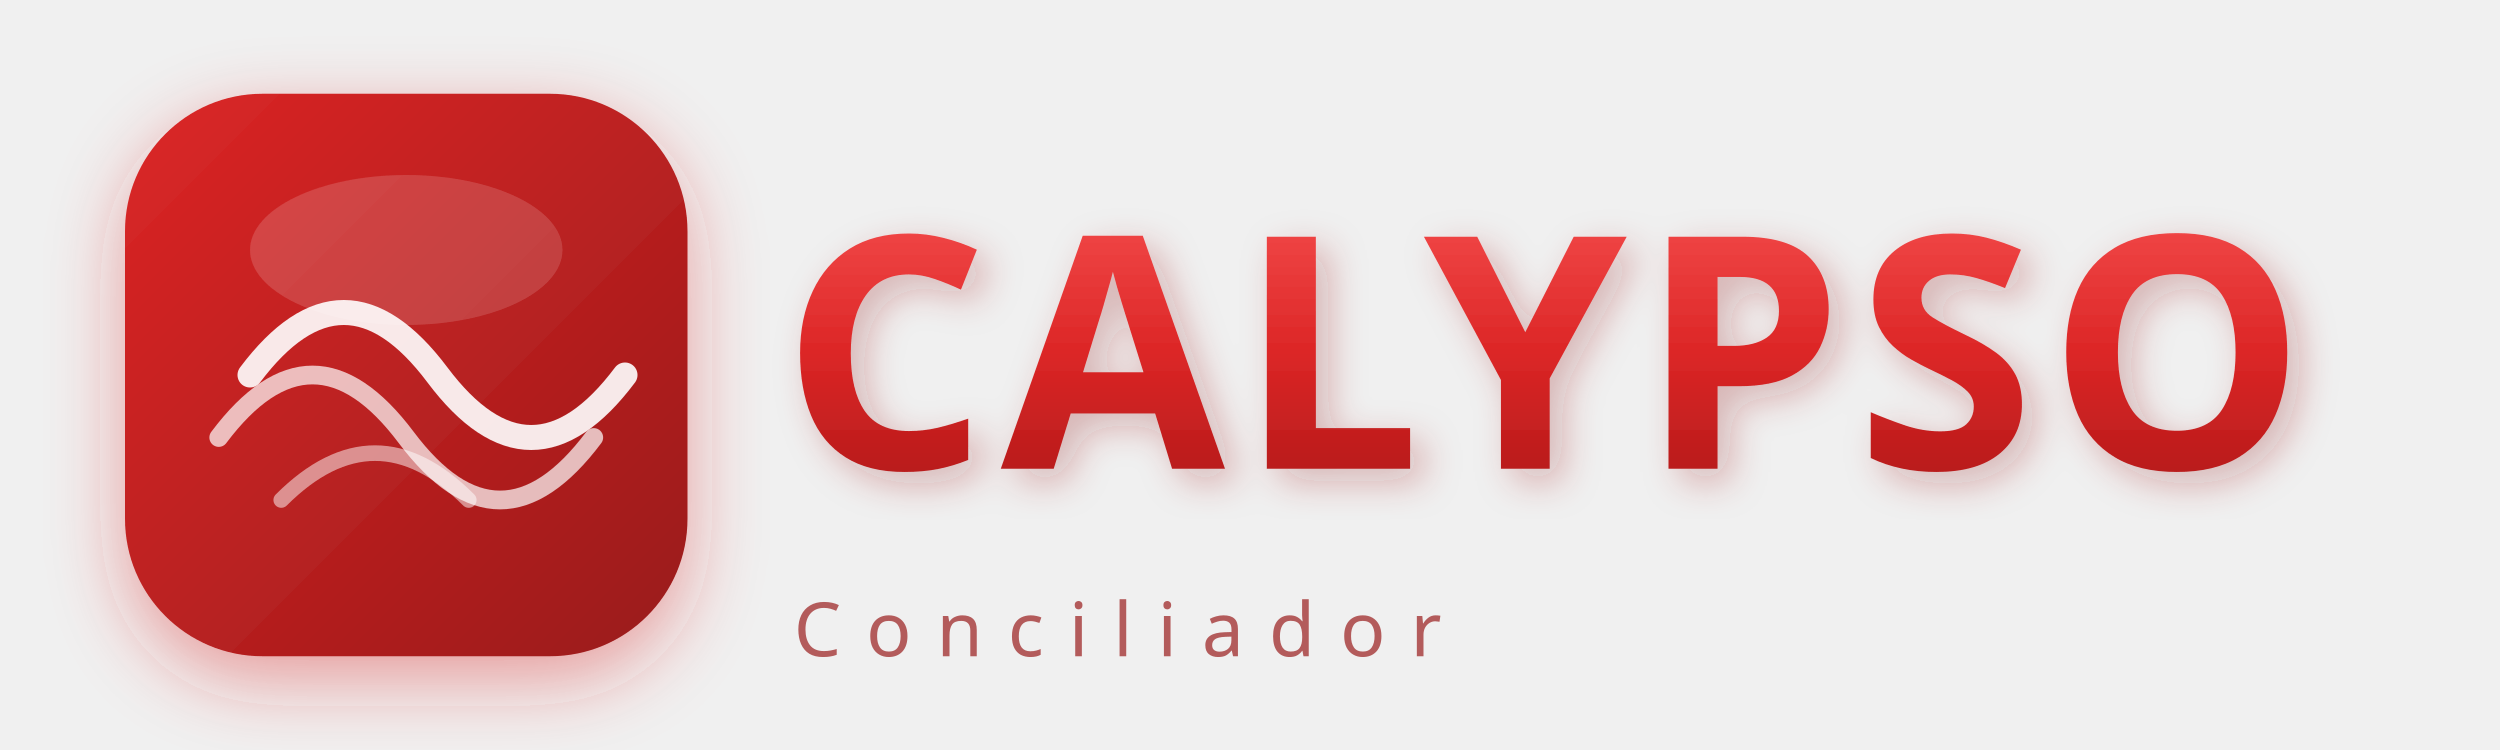
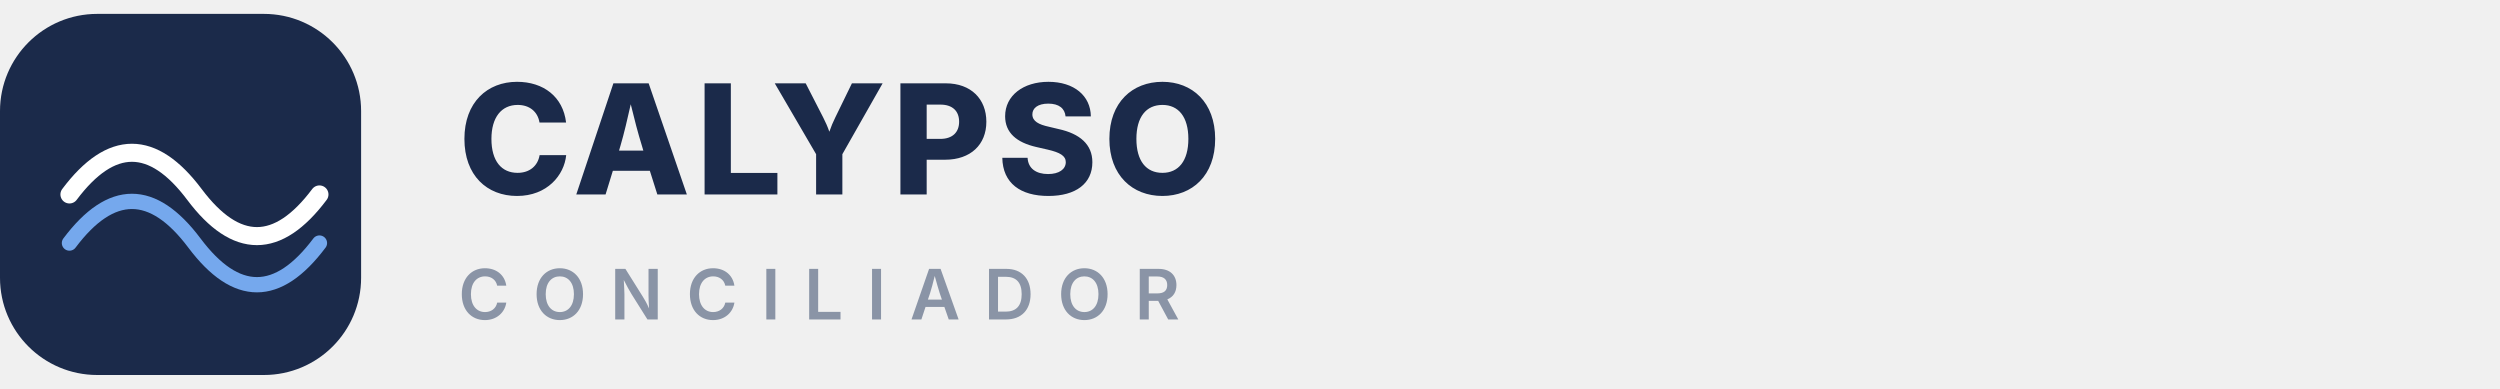
- <svg xmlns="http://www.w3.org/2000/svg" viewBox="0 0 400 120" width="400" height="120">
-   <defs>
-     <linearGradient id="redGradient" x1="0%" y1="0%" x2="100%" y2="100%">
-       <stop offset="0%" style="stop-color:#DC2626;stop-opacity:1" />
-       <stop offset="100%" style="stop-color:#991B1B;stop-opacity:1" />
-     </linearGradient>
-     <linearGradient id="redShine" x1="0%" y1="0%" x2="0%" y2="100%">
-       <stop offset="0%" style="stop-color:#EF4444;stop-opacity:1" />
-       <stop offset="50%" style="stop-color:#DC2626;stop-opacity:1" />
-       <stop offset="100%" style="stop-color:#B91C1C;stop-opacity:1" />
-     </linearGradient>
-     <filter id="textShadow" x="-20%" y="-20%" width="140%" height="140%">
-       <feDropShadow dx="2" dy="2" stdDeviation="3" flood-color="#991B1B" flood-opacity="0.3" />
-     </filter>
-     <filter id="iconShadow" x="-50%" y="-50%" width="200%" height="200%">
-       <feDropShadow dx="0" dy="4" stdDeviation="6" flood-color="#DC2626" flood-opacity="0.4" />
-     </filter>
-   </defs>
-   <g filter="url(#iconShadow)" transform="translate(20, 15)">
-     <rect x="0" y="0" width="90" height="90" rx="22" fill="url(#redGradient)" />
-     <path d="M 20 45 Q 35 25, 50 45 T 80 45" stroke="white" stroke-width="4" fill="none" stroke-linecap="round" opacity="0.9" />
-     <path d="M 15 55 Q 30 35, 45 55 T 75 55" stroke="white" stroke-width="3" fill="none" stroke-linecap="round" opacity="0.7" />
-     <path d="M 25 65 Q 40 50, 55 65" stroke="white" stroke-width="2.5" fill="none" stroke-linecap="round" opacity="0.5" />
-     <ellipse cx="45" cy="25" rx="25" ry="12" fill="white" opacity="0.15" />
-   </g>
-   <text x="125" y="75" font-family="'Space Grotesk', sans-serif" font-size="52" font-weight="700" fill="url(#redShine)" filter="url(#textShadow)" letter-spacing="2">CALYPSO</text>
-   <line x1="125" y1="88" x2="380" y2="88" stroke="url(#redShine)" stroke-width="2" opacity="0.6" stroke-linecap="round" />
-   <text x="127" y="105" font-family="'Space Grotesk', sans-serif" font-size="12" font-weight="400" fill="#991B1B" letter-spacing="4" text-transform="uppercase" opacity="0.7">Conciliador</text>
+ <svg xmlns="http://www.w3.org/2000/svg" viewBox="0 0 360 56" width="360" height="56">
+   <rect x="0" y="2" width="52" height="52" rx="14" fill="#1B2A4A" />
+   <path d="M10 28 C16 20, 22 20, 28 28 S40 36, 46 28" stroke="#ffffff" stroke-width="2.6" fill="none" stroke-linecap="round" />
+   <path d="M10 35 C16 27, 22 27, 28 35 S40 43, 46 35" stroke="#7EB6FF" stroke-width="2.2" fill="none" stroke-linecap="round" opacity="0.9" />
+   <text x="66" y="28" font-family="Inter, Segoe UI, sans-serif" font-size="22" font-weight="800" fill="#1B2A4A" letter-spacing="0.8">CALYPSO</text>
+   <text x="66" y="46" font-family="Inter, Segoe UI, sans-serif" font-size="10" font-weight="600" fill="#8A94A6" letter-spacing="3.4">CONCILIADOR</text>
</svg>
